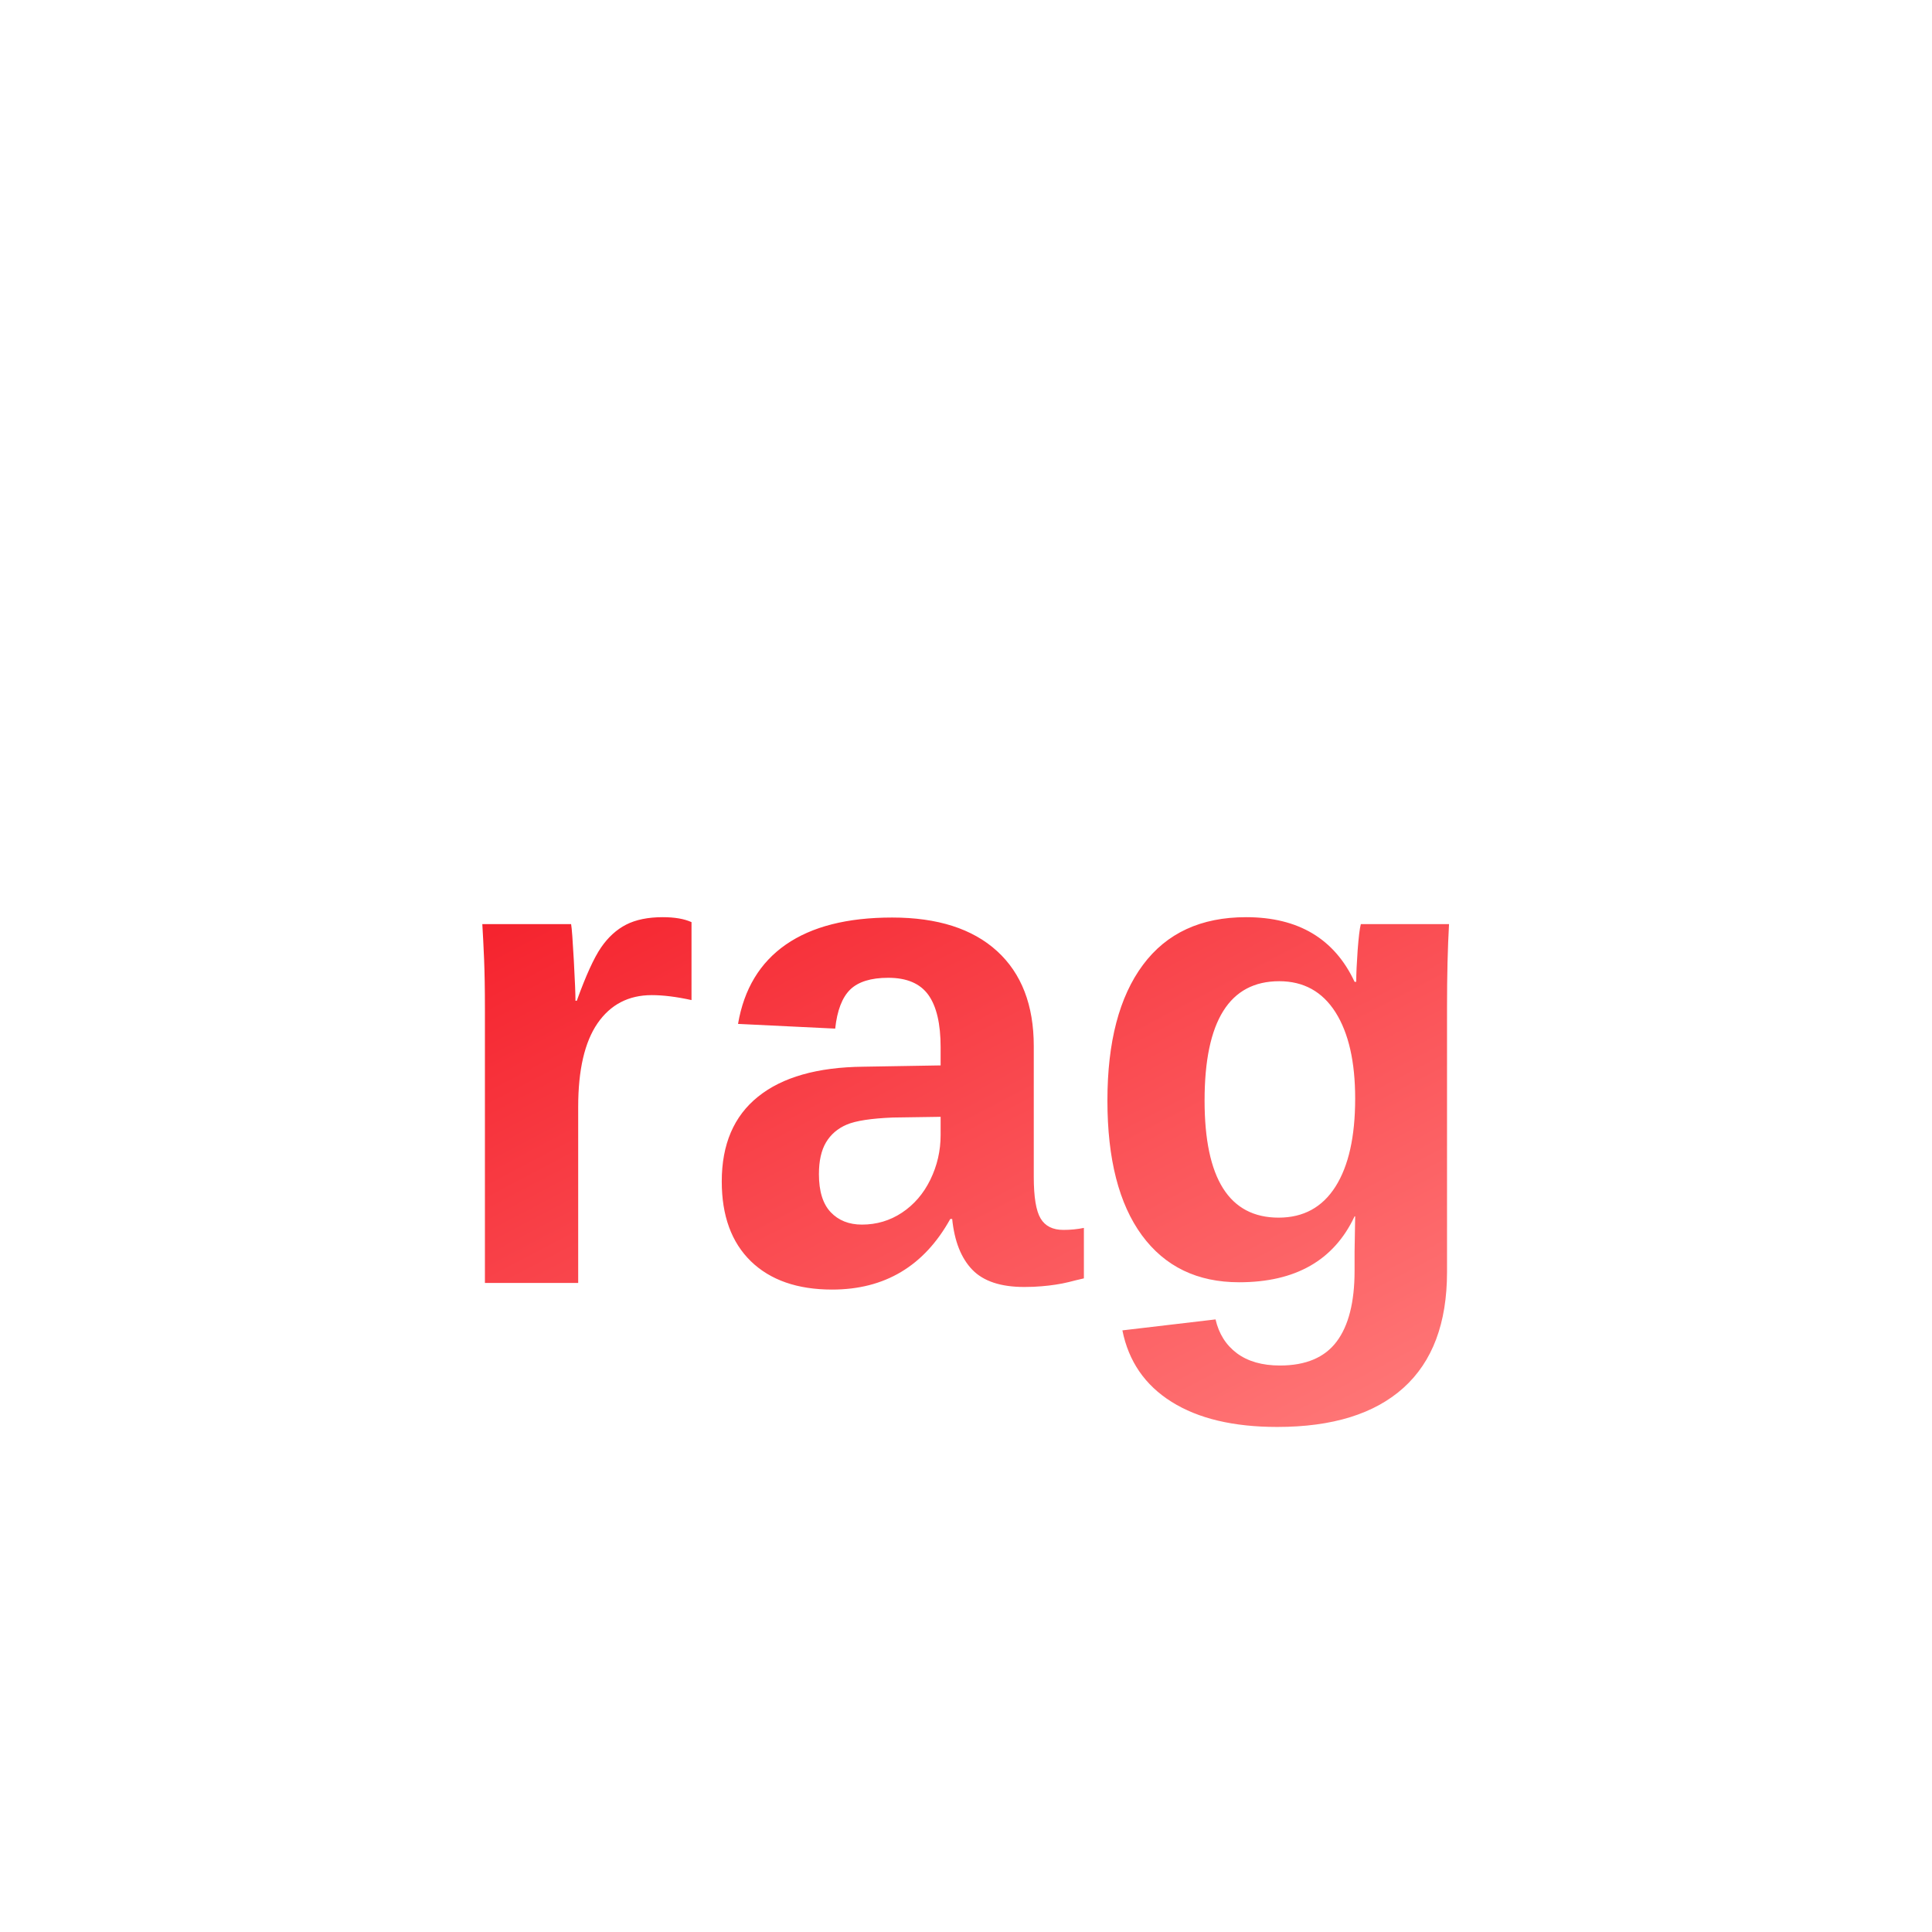
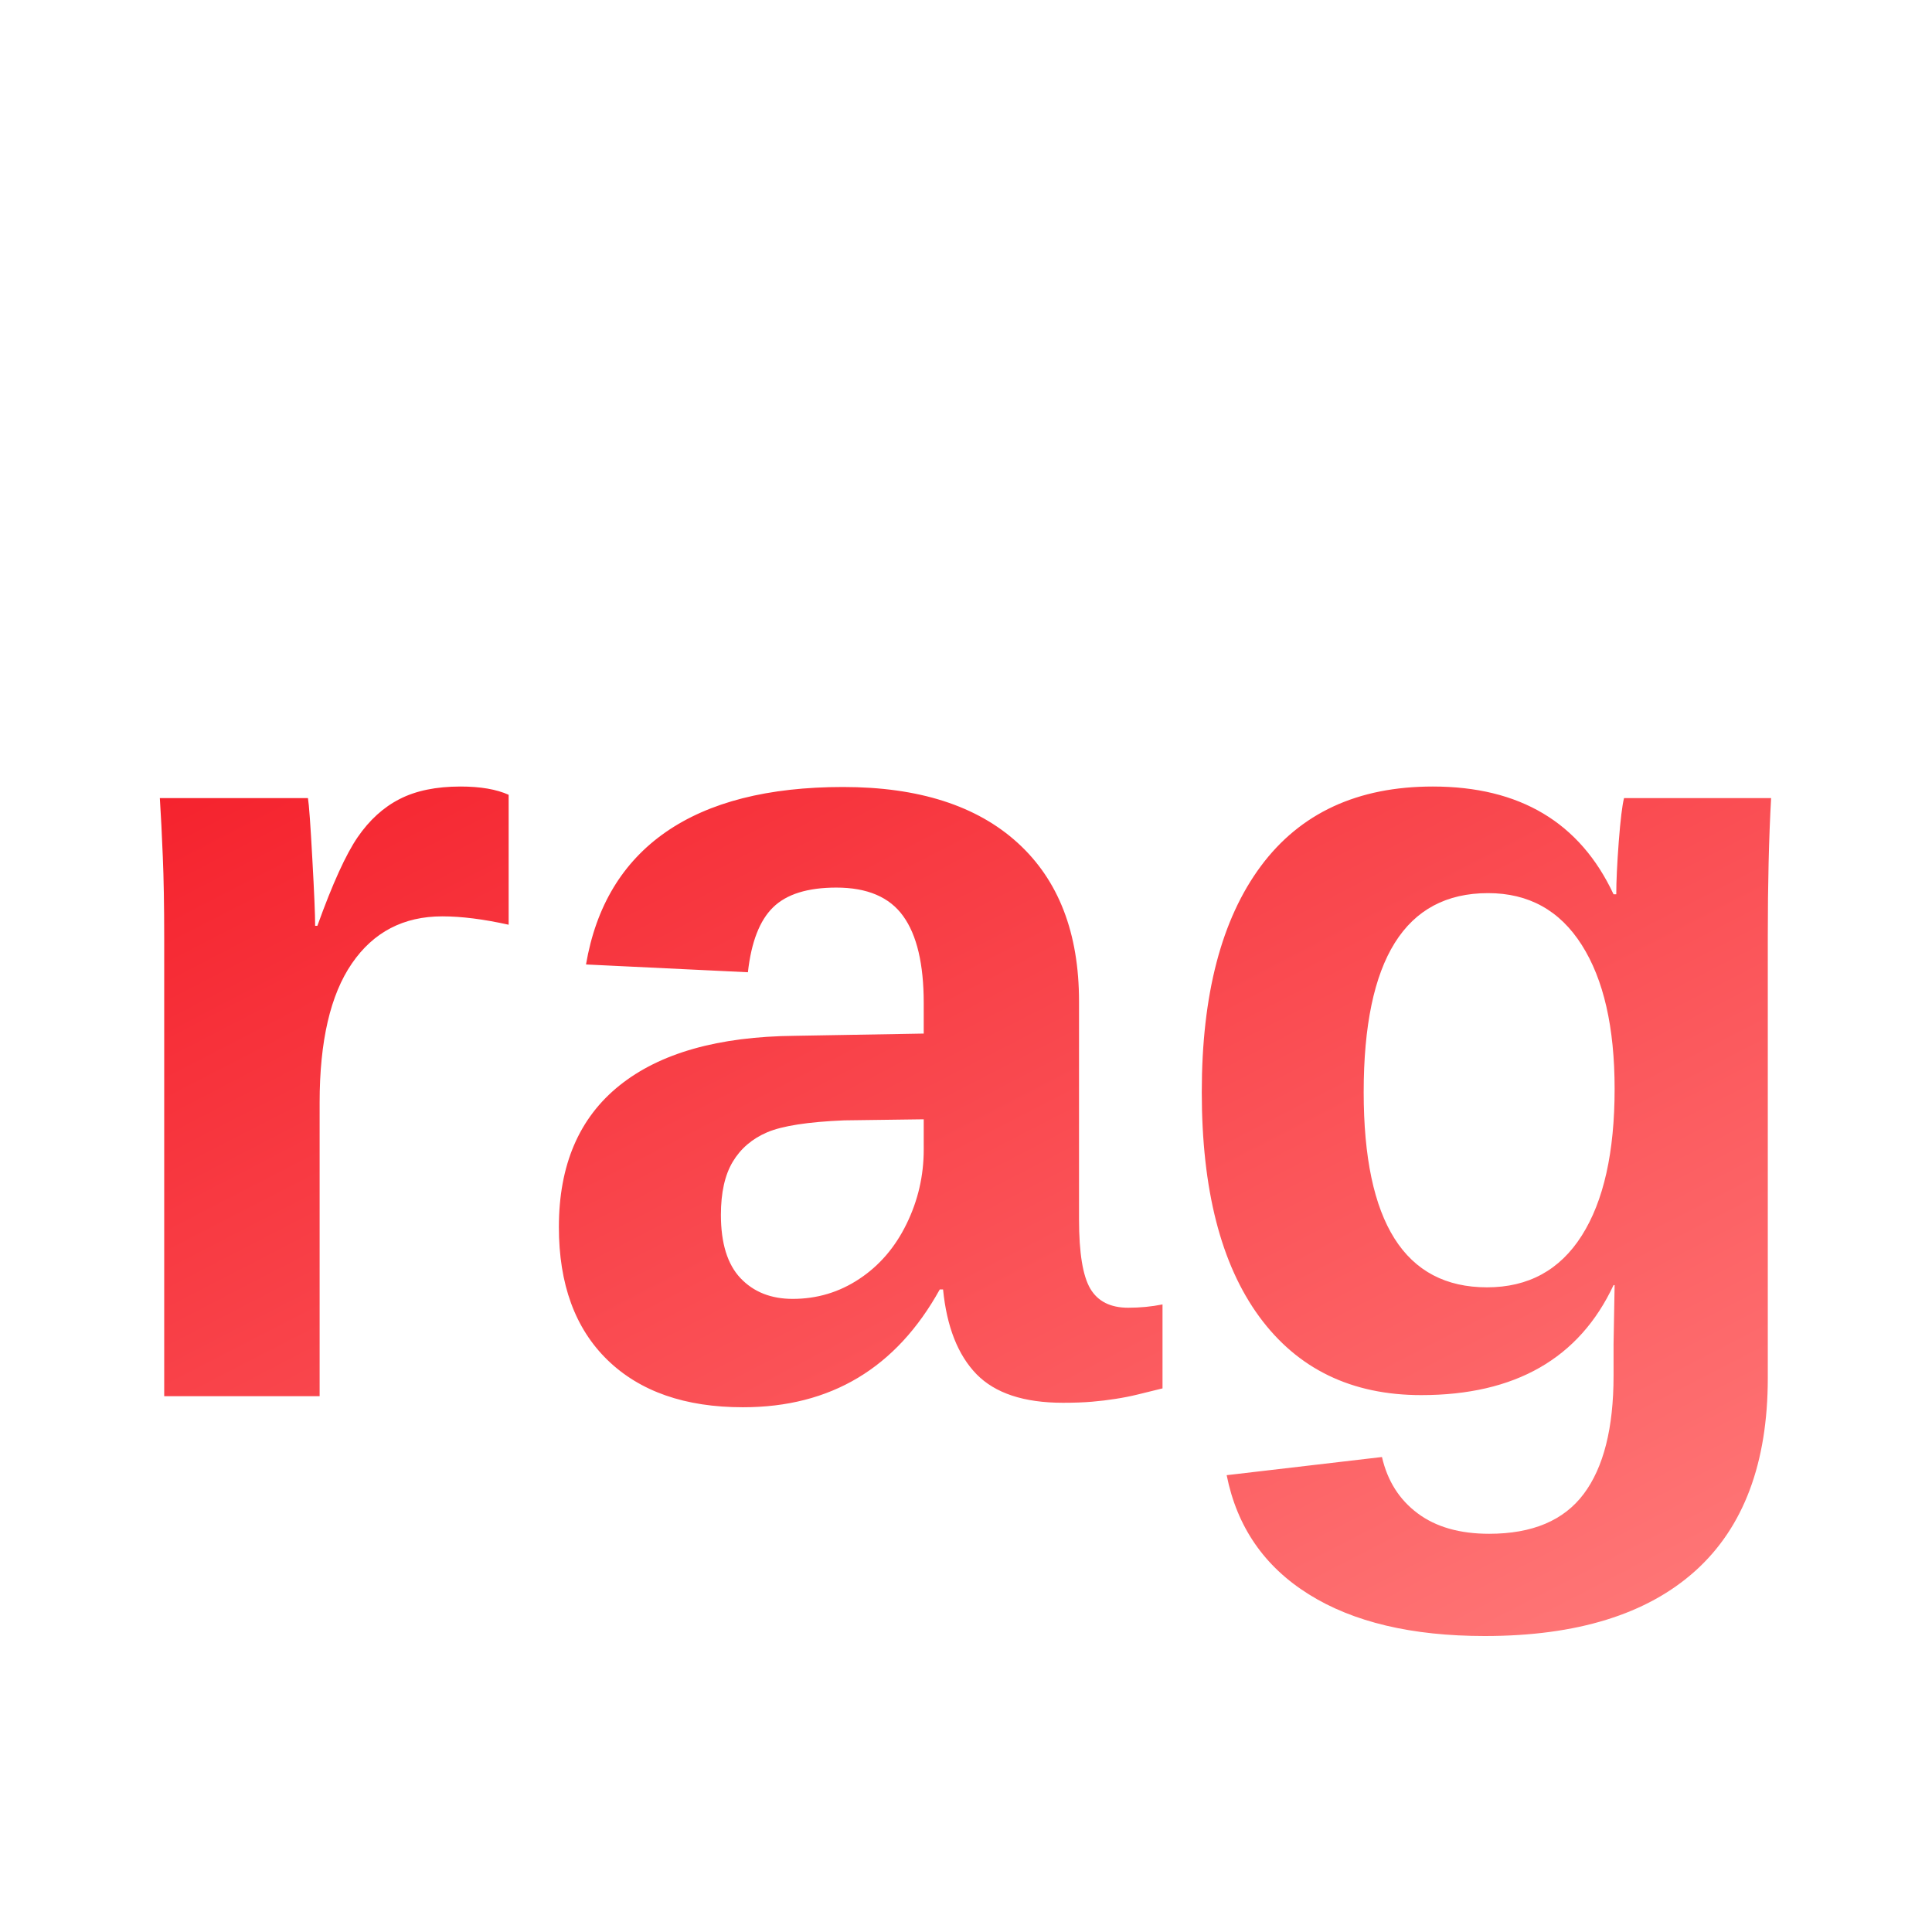
<svg xmlns="http://www.w3.org/2000/svg" width="256" height="256" viewBox="0 0 256 256" version="1.1">
  <defs>
    <linearGradient id="textGradient" x1="0%" y1="0%" x2="100%" y2="100%">
      <stop offset="0%" style="stop-color:#F5222D;stop-opacity:1" />
      <stop offset="100%" style="stop-color:#ff7a7a;stop-opacity:1" />
    </linearGradient>
  </defs>
-   <text x="128" y="170" font-family="Arial, sans-serif" font-size="90" font-weight="bold" fill="url(#textGradient)" text-anchor="middle">rag</text>
+   <text x="128" y="185" font-family="Arial, sans-serif" font-size="150" font-weight="bold" fill="url(#textGradient)" text-anchor="middle">rag</text>
</svg>
